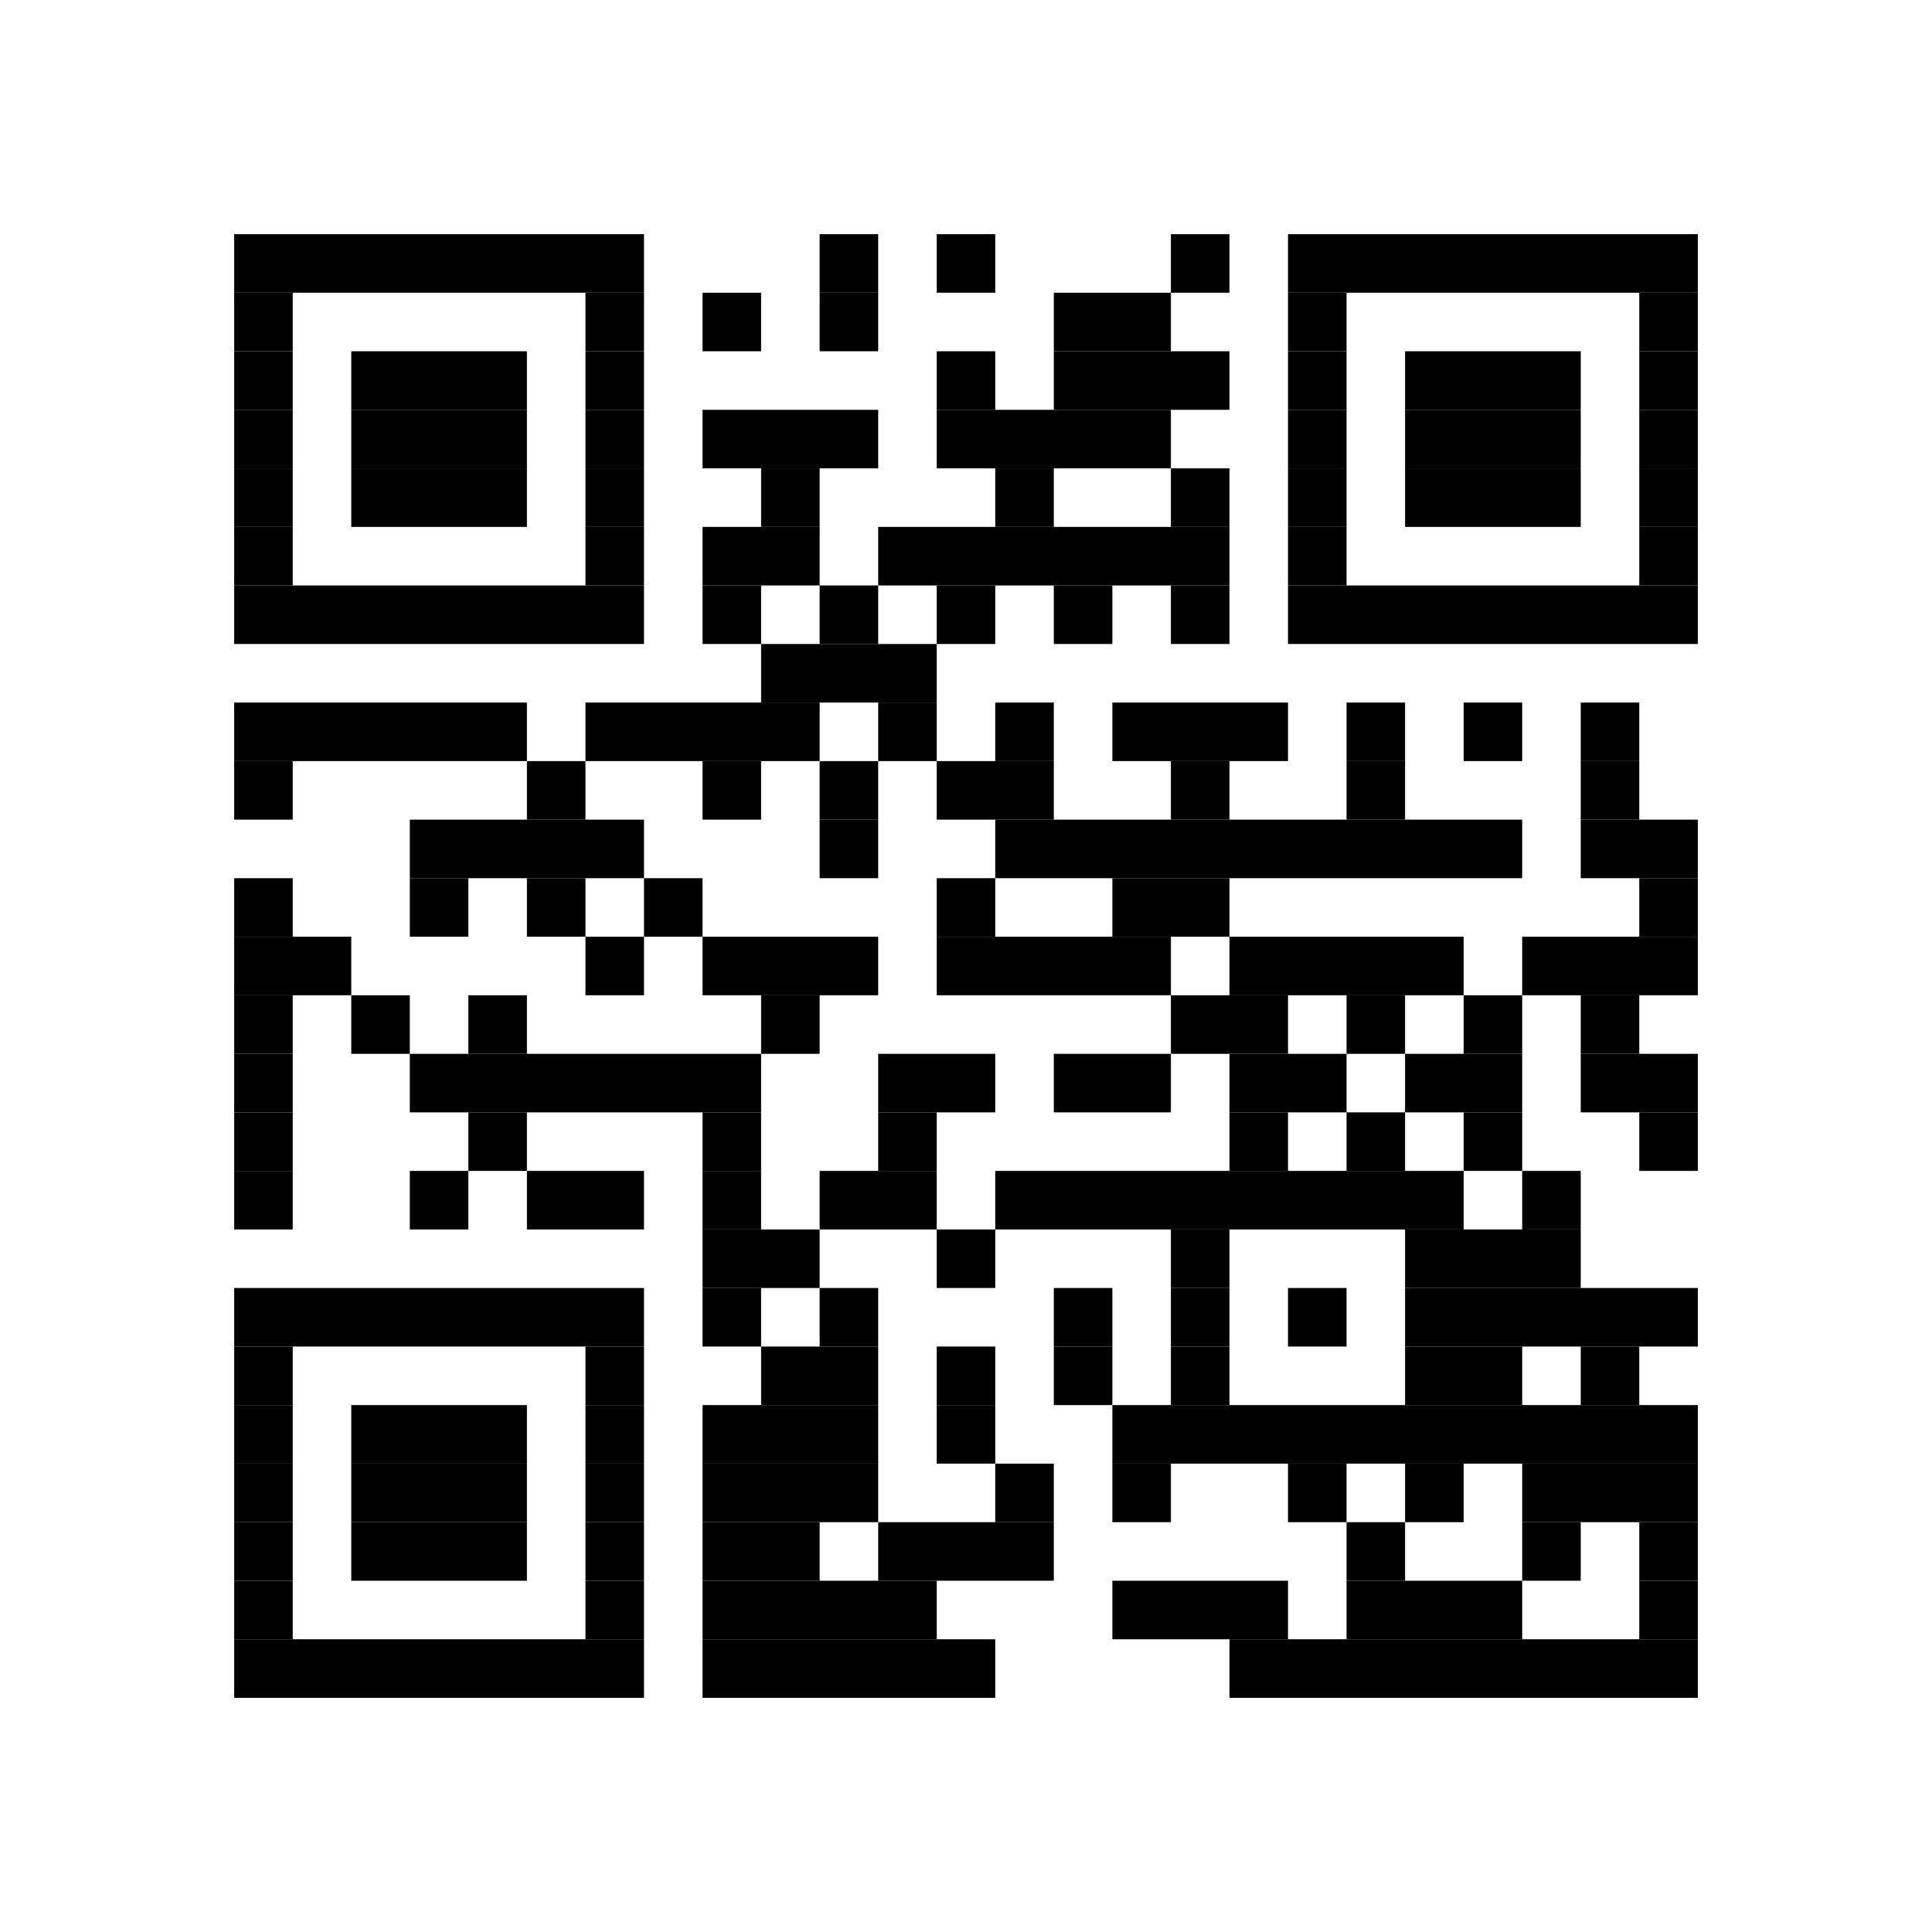
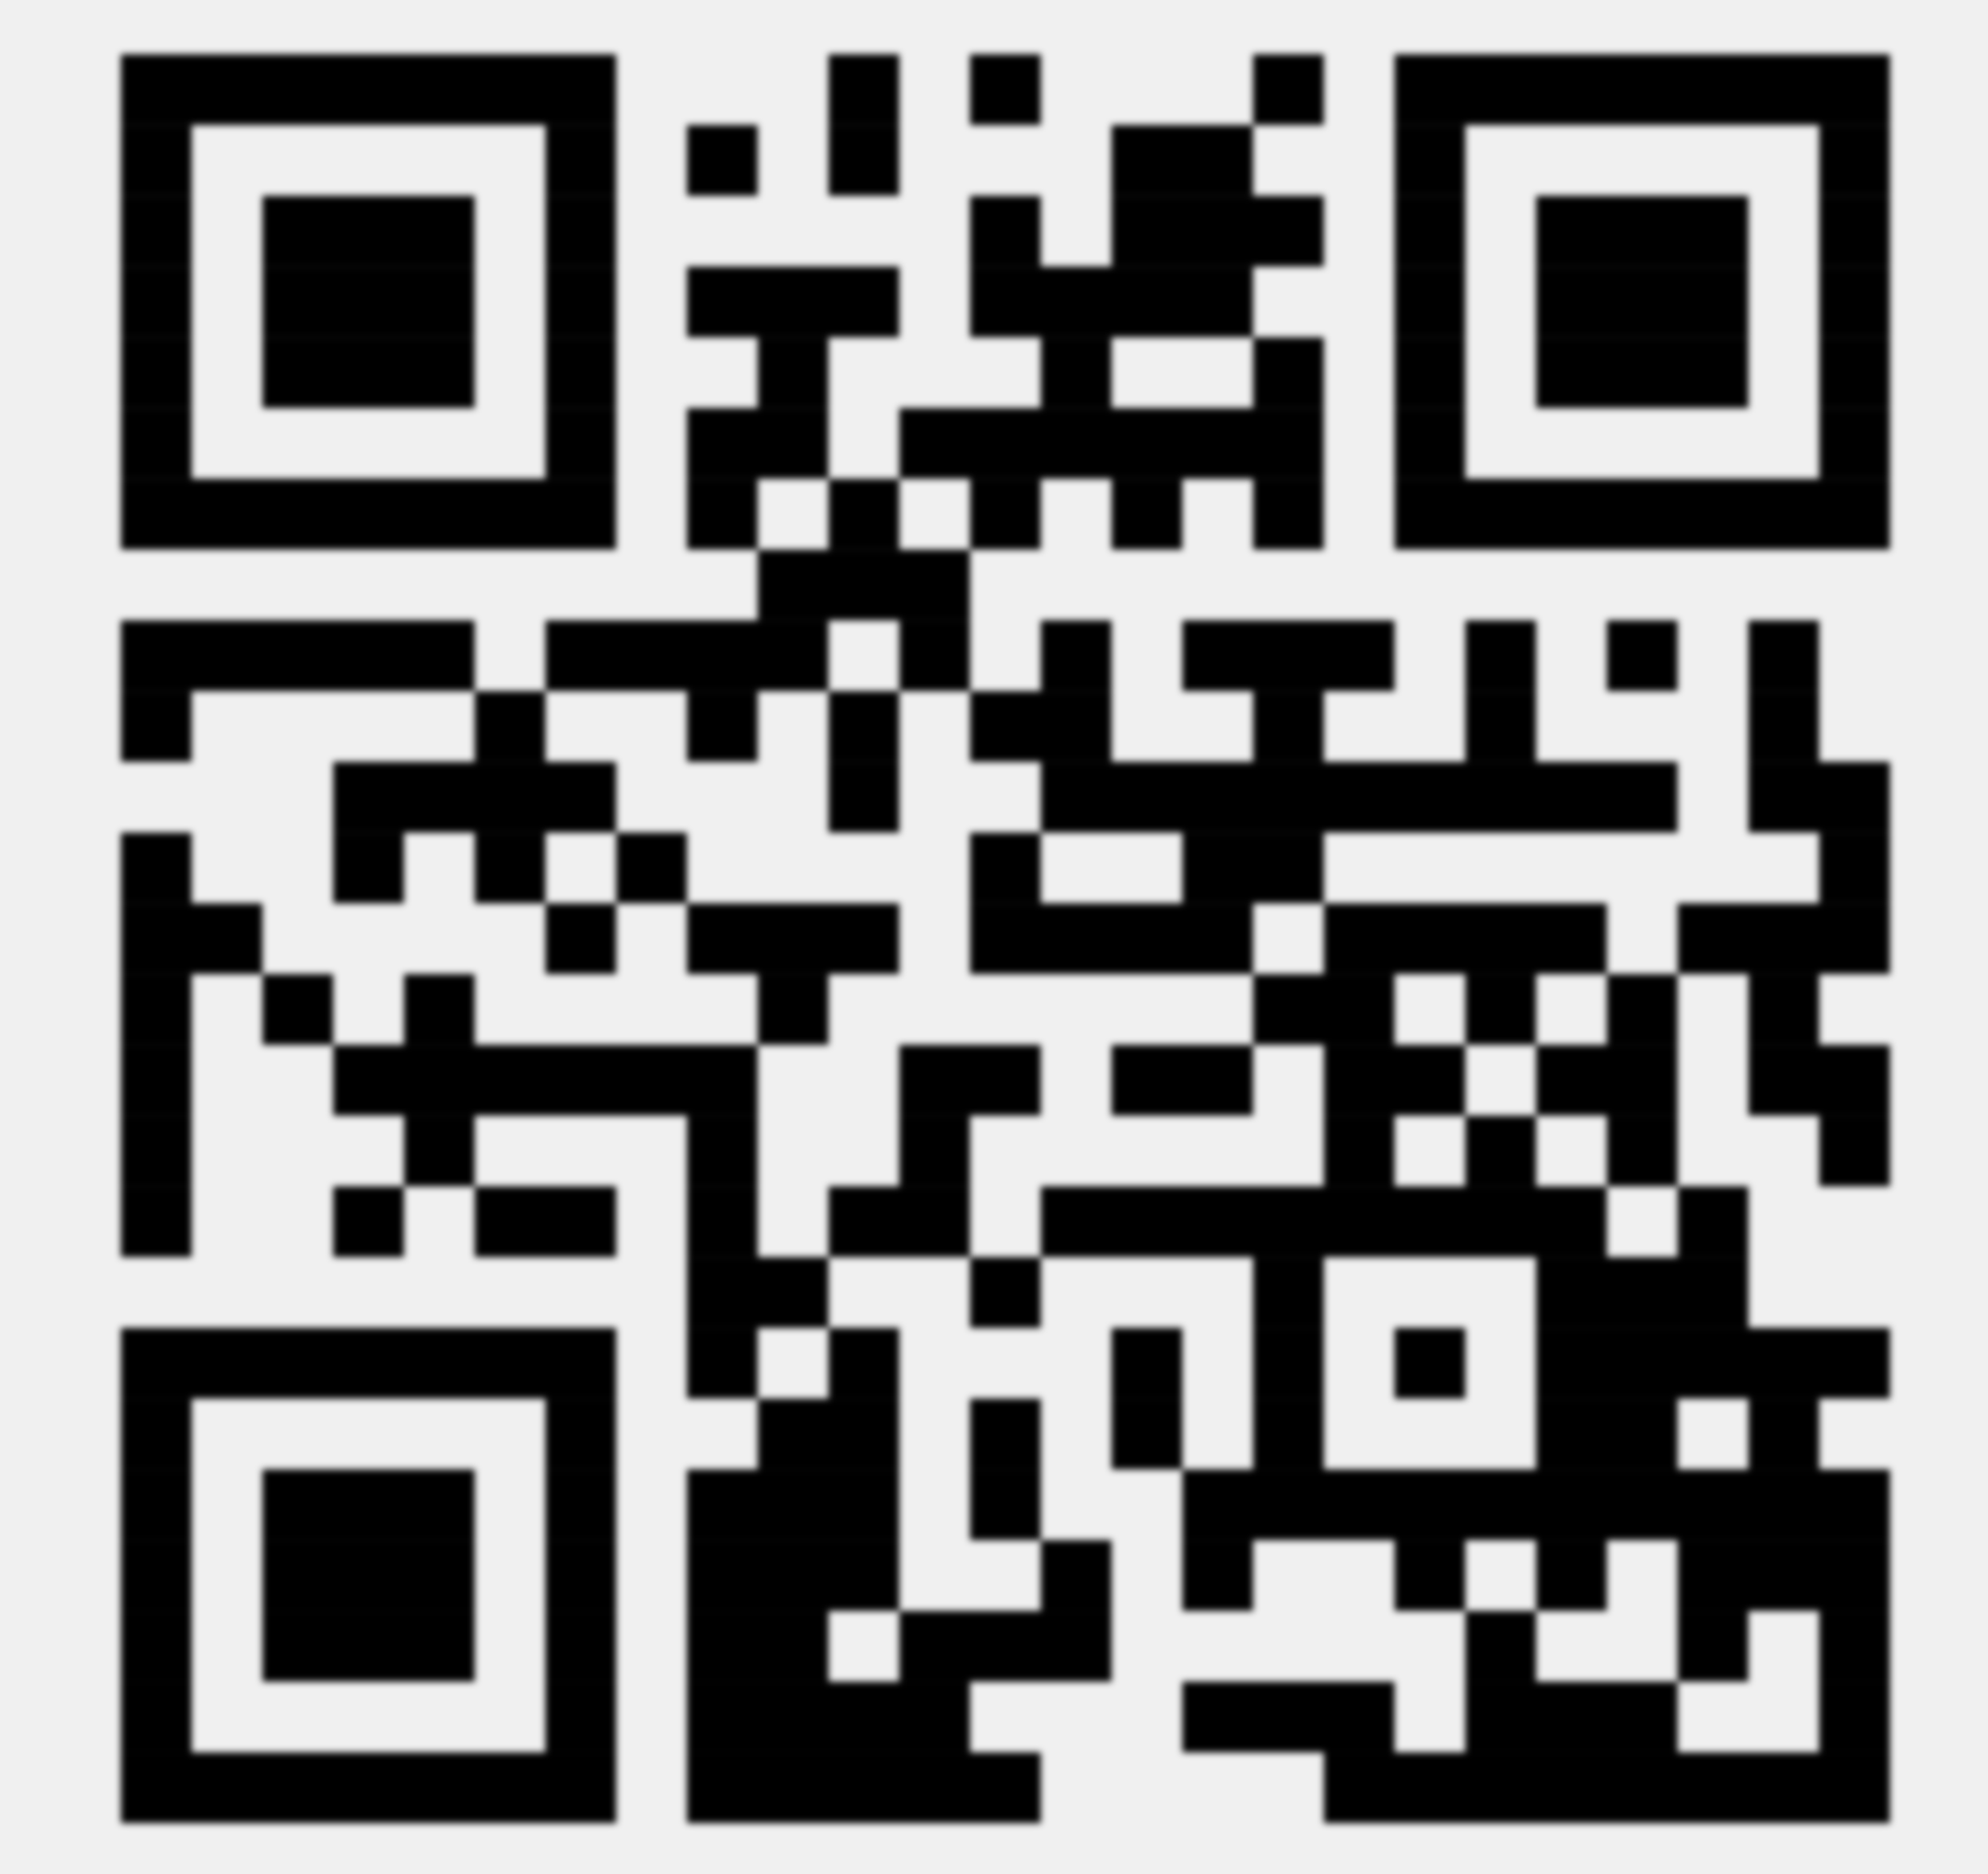
- <svg xmlns="http://www.w3.org/2000/svg" width="3.49cm" height="3.49cm" viewBox="0 0 33 33" preserveAspectRatio="none" version="1.1">
-   <g id="QRcode">
-     <rect x="0" y="0" width="33" height="33" fill="#ffffff" />
-     <g id="Pattern">
-       <rect x="4" y="4" width="7" height="1" fill="#000000" />
-       <rect x="14" y="4" width="1" height="1" fill="#000000" />
-       <rect x="16" y="4" width="1" height="1" fill="#000000" />
-       <rect x="20" y="4" width="1" height="1" fill="#000000" />
-       <rect x="22" y="4" width="7" height="1" fill="#000000" />
-       <rect x="4" y="5" width="1" height="1" fill="#000000" />
-       <rect x="10" y="5" width="1" height="1" fill="#000000" />
-       <rect x="12" y="5" width="1" height="1" fill="#000000" />
-       <rect x="14" y="5" width="1" height="1" fill="#000000" />
-       <rect x="18" y="5" width="2" height="1" fill="#000000" />
-       <rect x="22" y="5" width="1" height="1" fill="#000000" />
-       <rect x="28" y="5" width="1" height="1" fill="#000000" />
-       <rect x="4" y="6" width="1" height="1" fill="#000000" />
-       <rect x="6" y="6" width="3" height="1" fill="#000000" />
-       <rect x="10" y="6" width="1" height="1" fill="#000000" />
-       <rect x="16" y="6" width="1" height="1" fill="#000000" />
-       <rect x="18" y="6" width="3" height="1" fill="#000000" />
-       <rect x="22" y="6" width="1" height="1" fill="#000000" />
-       <rect x="24" y="6" width="3" height="1" fill="#000000" />
-       <rect x="28" y="6" width="1" height="1" fill="#000000" />
-       <rect x="4" y="7" width="1" height="1" fill="#000000" />
-       <rect x="6" y="7" width="3" height="1" fill="#000000" />
-       <rect x="10" y="7" width="1" height="1" fill="#000000" />
-       <rect x="12" y="7" width="3" height="1" fill="#000000" />
-       <rect x="16" y="7" width="4" height="1" fill="#000000" />
-       <rect x="22" y="7" width="1" height="1" fill="#000000" />
-       <rect x="24" y="7" width="3" height="1" fill="#000000" />
-       <rect x="28" y="7" width="1" height="1" fill="#000000" />
-       <rect x="4" y="8" width="1" height="1" fill="#000000" />
-       <rect x="6" y="8" width="3" height="1" fill="#000000" />
-       <rect x="10" y="8" width="1" height="1" fill="#000000" />
-       <rect x="13" y="8" width="1" height="1" fill="#000000" />
-       <rect x="17" y="8" width="1" height="1" fill="#000000" />
-       <rect x="20" y="8" width="1" height="1" fill="#000000" />
-       <rect x="22" y="8" width="1" height="1" fill="#000000" />
-       <rect x="24" y="8" width="3" height="1" fill="#000000" />
-       <rect x="28" y="8" width="1" height="1" fill="#000000" />
-       <rect x="4" y="9" width="1" height="1" fill="#000000" />
-       <rect x="10" y="9" width="1" height="1" fill="#000000" />
-       <rect x="12" y="9" width="2" height="1" fill="#000000" />
-       <rect x="15" y="9" width="6" height="1" fill="#000000" />
-       <rect x="22" y="9" width="1" height="1" fill="#000000" />
-       <rect x="28" y="9" width="1" height="1" fill="#000000" />
-       <rect x="4" y="10" width="7" height="1" fill="#000000" />
-       <rect x="12" y="10" width="1" height="1" fill="#000000" />
-       <rect x="14" y="10" width="1" height="1" fill="#000000" />
-       <rect x="16" y="10" width="1" height="1" fill="#000000" />
-       <rect x="18" y="10" width="1" height="1" fill="#000000" />
-       <rect x="20" y="10" width="1" height="1" fill="#000000" />
-       <rect x="22" y="10" width="7" height="1" fill="#000000" />
-       <rect x="13" y="11" width="3" height="1" fill="#000000" />
-       <rect x="4" y="12" width="5" height="1" fill="#000000" />
-       <rect x="10" y="12" width="4" height="1" fill="#000000" />
-       <rect x="15" y="12" width="1" height="1" fill="#000000" />
-       <rect x="17" y="12" width="1" height="1" fill="#000000" />
-       <rect x="19" y="12" width="3" height="1" fill="#000000" />
-       <rect x="23" y="12" width="1" height="1" fill="#000000" />
-       <rect x="25" y="12" width="1" height="1" fill="#000000" />
-       <rect x="27" y="12" width="1" height="1" fill="#000000" />
-       <rect x="4" y="13" width="1" height="1" fill="#000000" />
-       <rect x="9" y="13" width="1" height="1" fill="#000000" />
-       <rect x="12" y="13" width="1" height="1" fill="#000000" />
-       <rect x="14" y="13" width="1" height="1" fill="#000000" />
-       <rect x="16" y="13" width="2" height="1" fill="#000000" />
-       <rect x="20" y="13" width="1" height="1" fill="#000000" />
-       <rect x="23" y="13" width="1" height="1" fill="#000000" />
-       <rect x="27" y="13" width="1" height="1" fill="#000000" />
-       <rect x="7" y="14" width="4" height="1" fill="#000000" />
-       <rect x="14" y="14" width="1" height="1" fill="#000000" />
-       <rect x="17" y="14" width="9" height="1" fill="#000000" />
-       <rect x="27" y="14" width="2" height="1" fill="#000000" />
-       <rect x="4" y="15" width="1" height="1" fill="#000000" />
-       <rect x="7" y="15" width="1" height="1" fill="#000000" />
-       <rect x="9" y="15" width="1" height="1" fill="#000000" />
-       <rect x="11" y="15" width="1" height="1" fill="#000000" />
-       <rect x="16" y="15" width="1" height="1" fill="#000000" />
-       <rect x="19" y="15" width="2" height="1" fill="#000000" />
-       <rect x="28" y="15" width="1" height="1" fill="#000000" />
-       <rect x="4" y="16" width="2" height="1" fill="#000000" />
-       <rect x="10" y="16" width="1" height="1" fill="#000000" />
-       <rect x="12" y="16" width="3" height="1" fill="#000000" />
-       <rect x="16" y="16" width="4" height="1" fill="#000000" />
-       <rect x="21" y="16" width="4" height="1" fill="#000000" />
-       <rect x="26" y="16" width="3" height="1" fill="#000000" />
-       <rect x="4" y="17" width="1" height="1" fill="#000000" />
-       <rect x="6" y="17" width="1" height="1" fill="#000000" />
-       <rect x="8" y="17" width="1" height="1" fill="#000000" />
-       <rect x="13" y="17" width="1" height="1" fill="#000000" />
-       <rect x="20" y="17" width="2" height="1" fill="#000000" />
-       <rect x="23" y="17" width="1" height="1" fill="#000000" />
-       <rect x="25" y="17" width="1" height="1" fill="#000000" />
-       <rect x="27" y="17" width="1" height="1" fill="#000000" />
-       <rect x="4" y="18" width="1" height="1" fill="#000000" />
-       <rect x="7" y="18" width="6" height="1" fill="#000000" />
-       <rect x="15" y="18" width="2" height="1" fill="#000000" />
-       <rect x="18" y="18" width="2" height="1" fill="#000000" />
-       <rect x="21" y="18" width="2" height="1" fill="#000000" />
-       <rect x="24" y="18" width="2" height="1" fill="#000000" />
-       <rect x="27" y="18" width="2" height="1" fill="#000000" />
-       <rect x="4" y="19" width="1" height="1" fill="#000000" />
-       <rect x="8" y="19" width="1" height="1" fill="#000000" />
-       <rect x="12" y="19" width="1" height="1" fill="#000000" />
-       <rect x="15" y="19" width="1" height="1" fill="#000000" />
-       <rect x="21" y="19" width="1" height="1" fill="#000000" />
-       <rect x="23" y="19" width="1" height="1" fill="#000000" />
-       <rect x="25" y="19" width="1" height="1" fill="#000000" />
-       <rect x="28" y="19" width="1" height="1" fill="#000000" />
-       <rect x="4" y="20" width="1" height="1" fill="#000000" />
-       <rect x="7" y="20" width="1" height="1" fill="#000000" />
-       <rect x="9" y="20" width="2" height="1" fill="#000000" />
-       <rect x="12" y="20" width="1" height="1" fill="#000000" />
-       <rect x="14" y="20" width="2" height="1" fill="#000000" />
-       <rect x="17" y="20" width="8" height="1" fill="#000000" />
-       <rect x="26" y="20" width="1" height="1" fill="#000000" />
-       <rect x="12" y="21" width="2" height="1" fill="#000000" />
-       <rect x="16" y="21" width="1" height="1" fill="#000000" />
-       <rect x="20" y="21" width="1" height="1" fill="#000000" />
-       <rect x="24" y="21" width="3" height="1" fill="#000000" />
-       <rect x="4" y="22" width="7" height="1" fill="#000000" />
-       <rect x="12" y="22" width="1" height="1" fill="#000000" />
-       <rect x="14" y="22" width="1" height="1" fill="#000000" />
-       <rect x="18" y="22" width="1" height="1" fill="#000000" />
-       <rect x="20" y="22" width="1" height="1" fill="#000000" />
-       <rect x="22" y="22" width="1" height="1" fill="#000000" />
-       <rect x="24" y="22" width="5" height="1" fill="#000000" />
-       <rect x="4" y="23" width="1" height="1" fill="#000000" />
-       <rect x="10" y="23" width="1" height="1" fill="#000000" />
-       <rect x="13" y="23" width="2" height="1" fill="#000000" />
-       <rect x="16" y="23" width="1" height="1" fill="#000000" />
-       <rect x="18" y="23" width="1" height="1" fill="#000000" />
-       <rect x="20" y="23" width="1" height="1" fill="#000000" />
-       <rect x="24" y="23" width="2" height="1" fill="#000000" />
-       <rect x="27" y="23" width="1" height="1" fill="#000000" />
-       <rect x="4" y="24" width="1" height="1" fill="#000000" />
-       <rect x="6" y="24" width="3" height="1" fill="#000000" />
-       <rect x="10" y="24" width="1" height="1" fill="#000000" />
-       <rect x="12" y="24" width="3" height="1" fill="#000000" />
-       <rect x="16" y="24" width="1" height="1" fill="#000000" />
-       <rect x="19" y="24" width="10" height="1" fill="#000000" />
-       <rect x="4" y="25" width="1" height="1" fill="#000000" />
-       <rect x="6" y="25" width="3" height="1" fill="#000000" />
-       <rect x="10" y="25" width="1" height="1" fill="#000000" />
-       <rect x="12" y="25" width="3" height="1" fill="#000000" />
-       <rect x="17" y="25" width="1" height="1" fill="#000000" />
-       <rect x="19" y="25" width="1" height="1" fill="#000000" />
-       <rect x="22" y="25" width="1" height="1" fill="#000000" />
-       <rect x="24" y="25" width="1" height="1" fill="#000000" />
-       <rect x="26" y="25" width="3" height="1" fill="#000000" />
-       <rect x="4" y="26" width="1" height="1" fill="#000000" />
-       <rect x="6" y="26" width="3" height="1" fill="#000000" />
-       <rect x="10" y="26" width="1" height="1" fill="#000000" />
-       <rect x="12" y="26" width="2" height="1" fill="#000000" />
-       <rect x="15" y="26" width="3" height="1" fill="#000000" />
-       <rect x="23" y="26" width="1" height="1" fill="#000000" />
-       <rect x="26" y="26" width="1" height="1" fill="#000000" />
-       <rect x="28" y="26" width="1" height="1" fill="#000000" />
-       <rect x="4" y="27" width="1" height="1" fill="#000000" />
-       <rect x="10" y="27" width="1" height="1" fill="#000000" />
-       <rect x="12" y="27" width="4" height="1" fill="#000000" />
-       <rect x="19" y="27" width="3" height="1" fill="#000000" />
-       <rect x="23" y="27" width="3" height="1" fill="#000000" />
-       <rect x="28" y="27" width="1" height="1" fill="#000000" />
-       <rect x="4" y="28" width="7" height="1" fill="#000000" />
-       <rect x="12" y="28" width="5" height="1" fill="#000000" />
-       <rect x="21" y="28" width="8" height="1" fill="#000000" />
-     </g>
+ <svg xmlns="http://www.w3.org/2000/svg" width="2.971cm" height="2.8cm" viewBox="0 0 28.095 26.476" preserveAspectRatio="none" version="1.1" id="svg336">
+   <defs id="defs340">
+     <filter style="color-interpolation-filters:sRGB" id="filter5001">
+       <feGaussianBlur stdDeviation="0.05 0.05" result="blur" id="feGaussianBlur4999" />
+     </filter>
+   </defs>
+   <g id="Pattern" style="filter:url(#filter5001)" transform="translate(-2.291368,-3.232537)">
+     <rect style="fill:#000000" id="rect4" height="1" width="7" y="4" x="4" />
+     <rect style="fill:#000000" id="rect6" height="1" width="1" y="4" x="14" />
+     <rect style="fill:#000000" id="rect8" height="1" width="1" y="4" x="16" />
+     <rect style="fill:#000000" id="rect10" height="1" width="1" y="4" x="20" />
+     <rect style="fill:#000000" id="rect12" height="1" width="7" y="4" x="22" />
+     <rect style="fill:#000000" id="rect14" height="1" width="1" y="5" x="4" />
+     <rect style="fill:#000000" id="rect16" height="1" width="1" y="5" x="10" />
+     <rect style="fill:#000000" id="rect18" height="1" width="1" y="5" x="12" />
+     <rect style="fill:#000000" id="rect20" height="1" width="1" y="5" x="14" />
+     <rect style="fill:#000000" id="rect22" height="1" width="2" y="5" x="18" />
+     <rect style="fill:#000000" id="rect24" height="1" width="1" y="5" x="22" />
+     <rect style="fill:#000000" id="rect26" height="1" width="1" y="5" x="28" />
+     <rect style="fill:#000000" id="rect28" height="1" width="1" y="6" x="4" />
+     <rect style="fill:#000000" id="rect30" height="1" width="3" y="6" x="6" />
+     <rect style="fill:#000000" id="rect32" height="1" width="1" y="6" x="10" />
+     <rect style="fill:#000000" id="rect34" height="1" width="1" y="6" x="16" />
+     <rect style="fill:#000000" id="rect36" height="1" width="3" y="6" x="18" />
+     <rect style="fill:#000000" id="rect38" height="1" width="1" y="6" x="22" />
+     <rect style="fill:#000000" id="rect40" height="1" width="3" y="6" x="24" />
+     <rect style="fill:#000000" id="rect42" height="1" width="1" y="6" x="28" />
+     <rect style="fill:#000000" id="rect44" height="1" width="1" y="7" x="4" />
+     <rect style="fill:#000000" id="rect46" height="1" width="3" y="7" x="6" />
+     <rect style="fill:#000000" id="rect48" height="1" width="1" y="7" x="10" />
+     <rect style="fill:#000000" id="rect50" height="1" width="3" y="7" x="12" />
+     <rect style="fill:#000000" id="rect52" height="1" width="4" y="7" x="16" />
+     <rect style="fill:#000000" id="rect54" height="1" width="1" y="7" x="22" />
+     <rect style="fill:#000000" id="rect56" height="1" width="3" y="7" x="24" />
+     <rect style="fill:#000000" id="rect58" height="1" width="1" y="7" x="28" />
+     <rect style="fill:#000000" id="rect60" height="1" width="1" y="8" x="4" />
+     <rect style="fill:#000000" id="rect62" height="1" width="3" y="8" x="6" />
+     <rect style="fill:#000000" id="rect64" height="1" width="1" y="8" x="10" />
+     <rect style="fill:#000000" id="rect66" height="1" width="1" y="8" x="13" />
+     <rect style="fill:#000000" id="rect68" height="1" width="1" y="8" x="17" />
+     <rect style="fill:#000000" id="rect70" height="1" width="1" y="8" x="20" />
+     <rect style="fill:#000000" id="rect72" height="1" width="1" y="8" x="22" />
+     <rect style="fill:#000000" id="rect74" height="1" width="3" y="8" x="24" />
+     <rect style="fill:#000000" id="rect76" height="1" width="1" y="8" x="28" />
+     <rect style="fill:#000000" id="rect78" height="1" width="1" y="9" x="4" />
+     <rect style="fill:#000000" id="rect80" height="1" width="1" y="9" x="10" />
+     <rect style="fill:#000000" id="rect82" height="1" width="2" y="9" x="12" />
+     <rect style="fill:#000000" id="rect84" height="1" width="6" y="9" x="15" />
+     <rect style="fill:#000000" id="rect86" height="1" width="1" y="9" x="22" />
+     <rect style="fill:#000000" id="rect88" height="1" width="1" y="9" x="28" />
+     <rect style="fill:#000000" id="rect90" height="1" width="7" y="10" x="4" />
+     <rect style="fill:#000000" id="rect92" height="1" width="1" y="10" x="12" />
+     <rect style="fill:#000000" id="rect94" height="1" width="1" y="10" x="14" />
+     <rect style="fill:#000000" id="rect96" height="1" width="1" y="10" x="16" />
+     <rect style="fill:#000000" id="rect98" height="1" width="1" y="10" x="18" />
+     <rect style="fill:#000000" id="rect100" height="1" width="1" y="10" x="20" />
+     <rect style="fill:#000000" id="rect102" height="1" width="7" y="10" x="22" />
+     <rect style="fill:#000000" id="rect104" height="1" width="3" y="11" x="13" />
+     <rect style="fill:#000000" id="rect106" height="1" width="5" y="12" x="4" />
+     <rect style="fill:#000000" id="rect108" height="1" width="4" y="12" x="10" />
+     <rect style="fill:#000000" id="rect110" height="1" width="1" y="12" x="15" />
+     <rect style="fill:#000000" id="rect112" height="1" width="1" y="12" x="17" />
+     <rect style="fill:#000000" id="rect114" height="1" width="3" y="12" x="19" />
+     <rect style="fill:#000000" id="rect116" height="1" width="1" y="12" x="23" />
+     <rect style="fill:#000000" id="rect118" height="1" width="1" y="12" x="25" />
+     <rect style="fill:#000000" id="rect120" height="1" width="1" y="12" x="27" />
+     <rect style="fill:#000000" id="rect122" height="1" width="1" y="13" x="4" />
+     <rect style="fill:#000000" id="rect124" height="1" width="1" y="13" x="9" />
+     <rect style="fill:#000000" id="rect126" height="1" width="1" y="13" x="12" />
+     <rect style="fill:#000000" id="rect128" height="1" width="1" y="13" x="14" />
+     <rect style="fill:#000000" id="rect130" height="1" width="2" y="13" x="16" />
+     <rect style="fill:#000000" id="rect132" height="1" width="1" y="13" x="20" />
+     <rect style="fill:#000000" id="rect134" height="1" width="1" y="13" x="23" />
+     <rect style="fill:#000000" id="rect136" height="1" width="1" y="13" x="27" />
+     <rect style="fill:#000000" id="rect138" height="1" width="4" y="14" x="7" />
+     <rect style="fill:#000000" id="rect140" height="1" width="1" y="14" x="14" />
+     <rect style="fill:#000000" id="rect142" height="1" width="9" y="14" x="17" />
+     <rect style="fill:#000000" id="rect144" height="1" width="2" y="14" x="27" />
+     <rect style="fill:#000000" id="rect146" height="1" width="1" y="15" x="4" />
+     <rect style="fill:#000000" id="rect148" height="1" width="1" y="15" x="7" />
+     <rect style="fill:#000000" id="rect150" height="1" width="1" y="15" x="9" />
+     <rect style="fill:#000000" id="rect152" height="1" width="1" y="15" x="11" />
+     <rect style="fill:#000000" id="rect154" height="1" width="1" y="15" x="16" />
+     <rect style="fill:#000000" id="rect156" height="1" width="2" y="15" x="19" />
+     <rect style="fill:#000000" id="rect158" height="1" width="1" y="15" x="28" />
+     <rect style="fill:#000000" id="rect160" height="1" width="2" y="16" x="4" />
+     <rect style="fill:#000000" id="rect162" height="1" width="1" y="16" x="10" />
+     <rect style="fill:#000000" id="rect164" height="1" width="3" y="16" x="12" />
+     <rect style="fill:#000000" id="rect166" height="1" width="4" y="16" x="16" />
+     <rect style="fill:#000000" id="rect168" height="1" width="4" y="16" x="21" />
+     <rect style="fill:#000000" id="rect170" height="1" width="3" y="16" x="26" />
+     <rect style="fill:#000000" id="rect172" height="1" width="1" y="17" x="4" />
+     <rect style="fill:#000000" id="rect174" height="1" width="1" y="17" x="6" />
+     <rect style="fill:#000000" id="rect176" height="1" width="1" y="17" x="8" />
+     <rect style="fill:#000000" id="rect178" height="1" width="1" y="17" x="13" />
+     <rect style="fill:#000000" id="rect180" height="1" width="2" y="17" x="20" />
+     <rect style="fill:#000000" id="rect182" height="1" width="1" y="17" x="23" />
+     <rect style="fill:#000000" id="rect184" height="1" width="1" y="17" x="25" />
+     <rect style="fill:#000000" id="rect186" height="1" width="1" y="17" x="27" />
+     <rect style="fill:#000000" id="rect188" height="1" width="1" y="18" x="4" />
+     <rect style="fill:#000000" id="rect190" height="1" width="6" y="18" x="7" />
+     <rect style="fill:#000000" id="rect192" height="1" width="2" y="18" x="15" />
+     <rect style="fill:#000000" id="rect194" height="1" width="2" y="18" x="18" />
+     <rect style="fill:#000000" id="rect196" height="1" width="2" y="18" x="21" />
+     <rect style="fill:#000000" id="rect198" height="1" width="2" y="18" x="24" />
+     <rect style="fill:#000000" id="rect200" height="1" width="2" y="18" x="27" />
+     <rect style="fill:#000000" id="rect202" height="1" width="1" y="19" x="4" />
+     <rect style="fill:#000000" id="rect204" height="1" width="1" y="19" x="8" />
+     <rect style="fill:#000000" id="rect206" height="1" width="1" y="19" x="12" />
+     <rect style="fill:#000000" id="rect208" height="1" width="1" y="19" x="15" />
+     <rect style="fill:#000000" id="rect210" height="1" width="1" y="19" x="21" />
+     <rect style="fill:#000000" id="rect212" height="1" width="1" y="19" x="23" />
+     <rect style="fill:#000000" id="rect214" height="1" width="1" y="19" x="25" />
+     <rect style="fill:#000000" id="rect216" height="1" width="1" y="19" x="28" />
+     <rect style="fill:#000000" id="rect218" height="1" width="1" y="20" x="4" />
+     <rect style="fill:#000000" id="rect220" height="1" width="1" y="20" x="7" />
+     <rect style="fill:#000000" id="rect222" height="1" width="2" y="20" x="9" />
+     <rect style="fill:#000000" id="rect224" height="1" width="1" y="20" x="12" />
+     <rect style="fill:#000000" id="rect226" height="1" width="2" y="20" x="14" />
+     <rect style="fill:#000000" id="rect228" height="1" width="8" y="20" x="17" />
+     <rect style="fill:#000000" id="rect230" height="1" width="1" y="20" x="26" />
+     <rect style="fill:#000000" id="rect232" height="1" width="2" y="21" x="12" />
+     <rect style="fill:#000000" id="rect234" height="1" width="1" y="21" x="16" />
+     <rect style="fill:#000000" id="rect236" height="1" width="1" y="21" x="20" />
+     <rect style="fill:#000000" id="rect238" height="1" width="3" y="21" x="24" />
+     <rect style="fill:#000000" id="rect240" height="1" width="7" y="22" x="4" />
+     <rect style="fill:#000000" id="rect242" height="1" width="1" y="22" x="12" />
+     <rect style="fill:#000000" id="rect244" height="1" width="1" y="22" x="14" />
+     <rect style="fill:#000000" id="rect246" height="1" width="1" y="22" x="18" />
+     <rect style="fill:#000000" id="rect248" height="1" width="1" y="22" x="20" />
+     <rect style="fill:#000000" id="rect250" height="1" width="1" y="22" x="22" />
+     <rect style="fill:#000000" id="rect252" height="1" width="5" y="22" x="24" />
+     <rect style="fill:#000000" id="rect254" height="1" width="1" y="23" x="4" />
+     <rect style="fill:#000000" id="rect256" height="1" width="1" y="23" x="10" />
+     <rect style="fill:#000000" id="rect258" height="1" width="2" y="23" x="13" />
+     <rect style="fill:#000000" id="rect260" height="1" width="1" y="23" x="16" />
+     <rect style="fill:#000000" id="rect262" height="1" width="1" y="23" x="18" />
+     <rect style="fill:#000000" id="rect264" height="1" width="1" y="23" x="20" />
+     <rect style="fill:#000000" id="rect266" height="1" width="2" y="23" x="24" />
+     <rect style="fill:#000000" id="rect268" height="1" width="1" y="23" x="27" />
+     <rect style="fill:#000000" id="rect270" height="1" width="1" y="24" x="4" />
+     <rect style="fill:#000000" id="rect272" height="1" width="3" y="24" x="6" />
+     <rect style="fill:#000000" id="rect274" height="1" width="1" y="24" x="10" />
+     <rect style="fill:#000000" id="rect276" height="1" width="3" y="24" x="12" />
+     <rect style="fill:#000000" id="rect278" height="1" width="1" y="24" x="16" />
+     <rect style="fill:#000000" id="rect280" height="1" width="10" y="24" x="19" />
+     <rect style="fill:#000000" id="rect282" height="1" width="1" y="25" x="4" />
+     <rect style="fill:#000000" id="rect284" height="1" width="3" y="25" x="6" />
+     <rect style="fill:#000000" id="rect286" height="1" width="1" y="25" x="10" />
+     <rect style="fill:#000000" id="rect288" height="1" width="3" y="25" x="12" />
+     <rect style="fill:#000000" id="rect290" height="1" width="1" y="25" x="17" />
+     <rect style="fill:#000000" id="rect292" height="1" width="1" y="25" x="19" />
+     <rect style="fill:#000000" id="rect294" height="1" width="1" y="25" x="22" />
+     <rect style="fill:#000000" id="rect296" height="1" width="1" y="25" x="24" />
+     <rect style="fill:#000000" id="rect298" height="1" width="3" y="25" x="26" />
+     <rect style="fill:#000000" id="rect300" height="1" width="1" y="26" x="4" />
+     <rect style="fill:#000000" id="rect302" height="1" width="3" y="26" x="6" />
+     <rect style="fill:#000000" id="rect304" height="1" width="1" y="26" x="10" />
+     <rect style="fill:#000000" id="rect306" height="1" width="2" y="26" x="12" />
+     <rect style="fill:#000000" id="rect308" height="1" width="3" y="26" x="15" />
+     <rect style="fill:#000000" id="rect310" height="1" width="1" y="26" x="23" />
+     <rect style="fill:#000000" id="rect312" height="1" width="1" y="26" x="26" />
+     <rect style="fill:#000000" id="rect314" height="1" width="1" y="26" x="28" />
+     <rect style="fill:#000000" id="rect316" height="1" width="1" y="27" x="4" />
+     <rect style="fill:#000000" id="rect318" height="1" width="1" y="27" x="10" />
+     <rect style="fill:#000000" id="rect320" height="1" width="4" y="27" x="12" />
+     <rect style="fill:#000000" id="rect322" height="1" width="3" y="27" x="19" />
+     <rect style="fill:#000000" id="rect324" height="1" width="3" y="27" x="23" />
+     <rect style="fill:#000000" id="rect326" height="1" width="1" y="27" x="28" />
+     <rect style="fill:#000000" id="rect328" height="1" width="7" y="28" x="4" />
+     <rect style="fill:#000000" id="rect330" height="1" width="5" y="28" x="12" />
+     <rect style="fill:#000000" id="rect332" height="1" width="8" y="28" x="21" />
  </g>
</svg>
